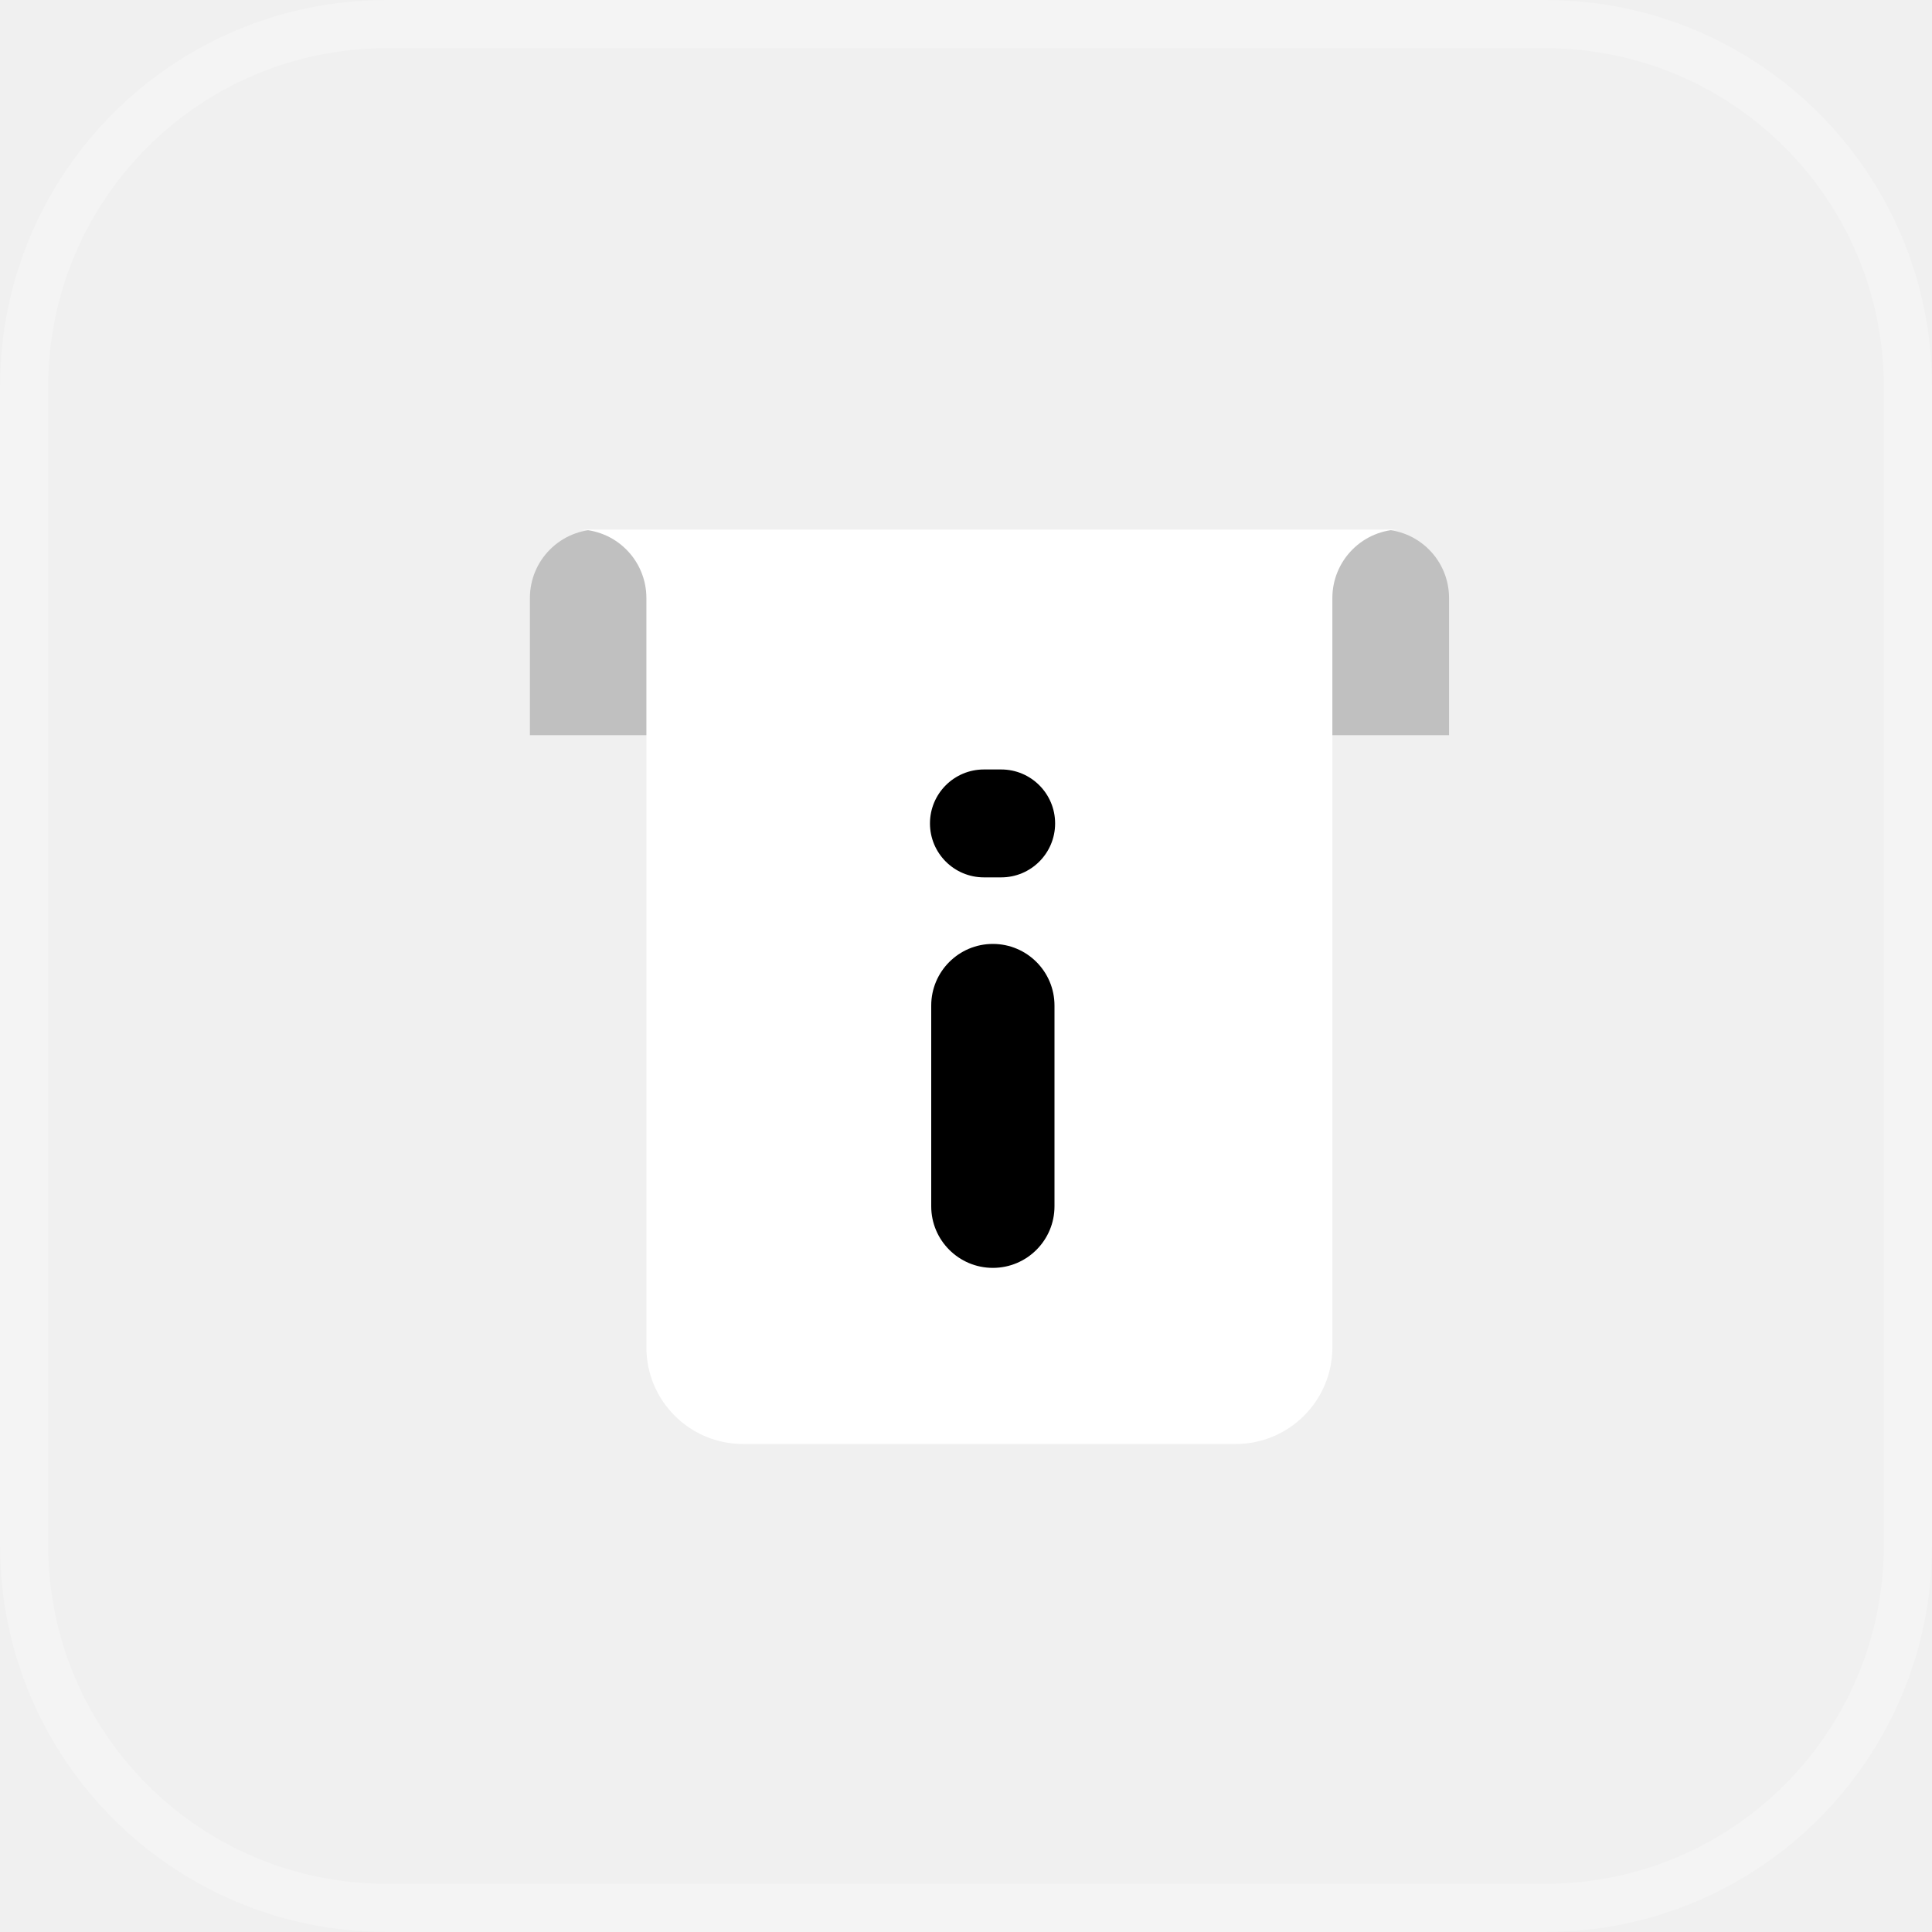
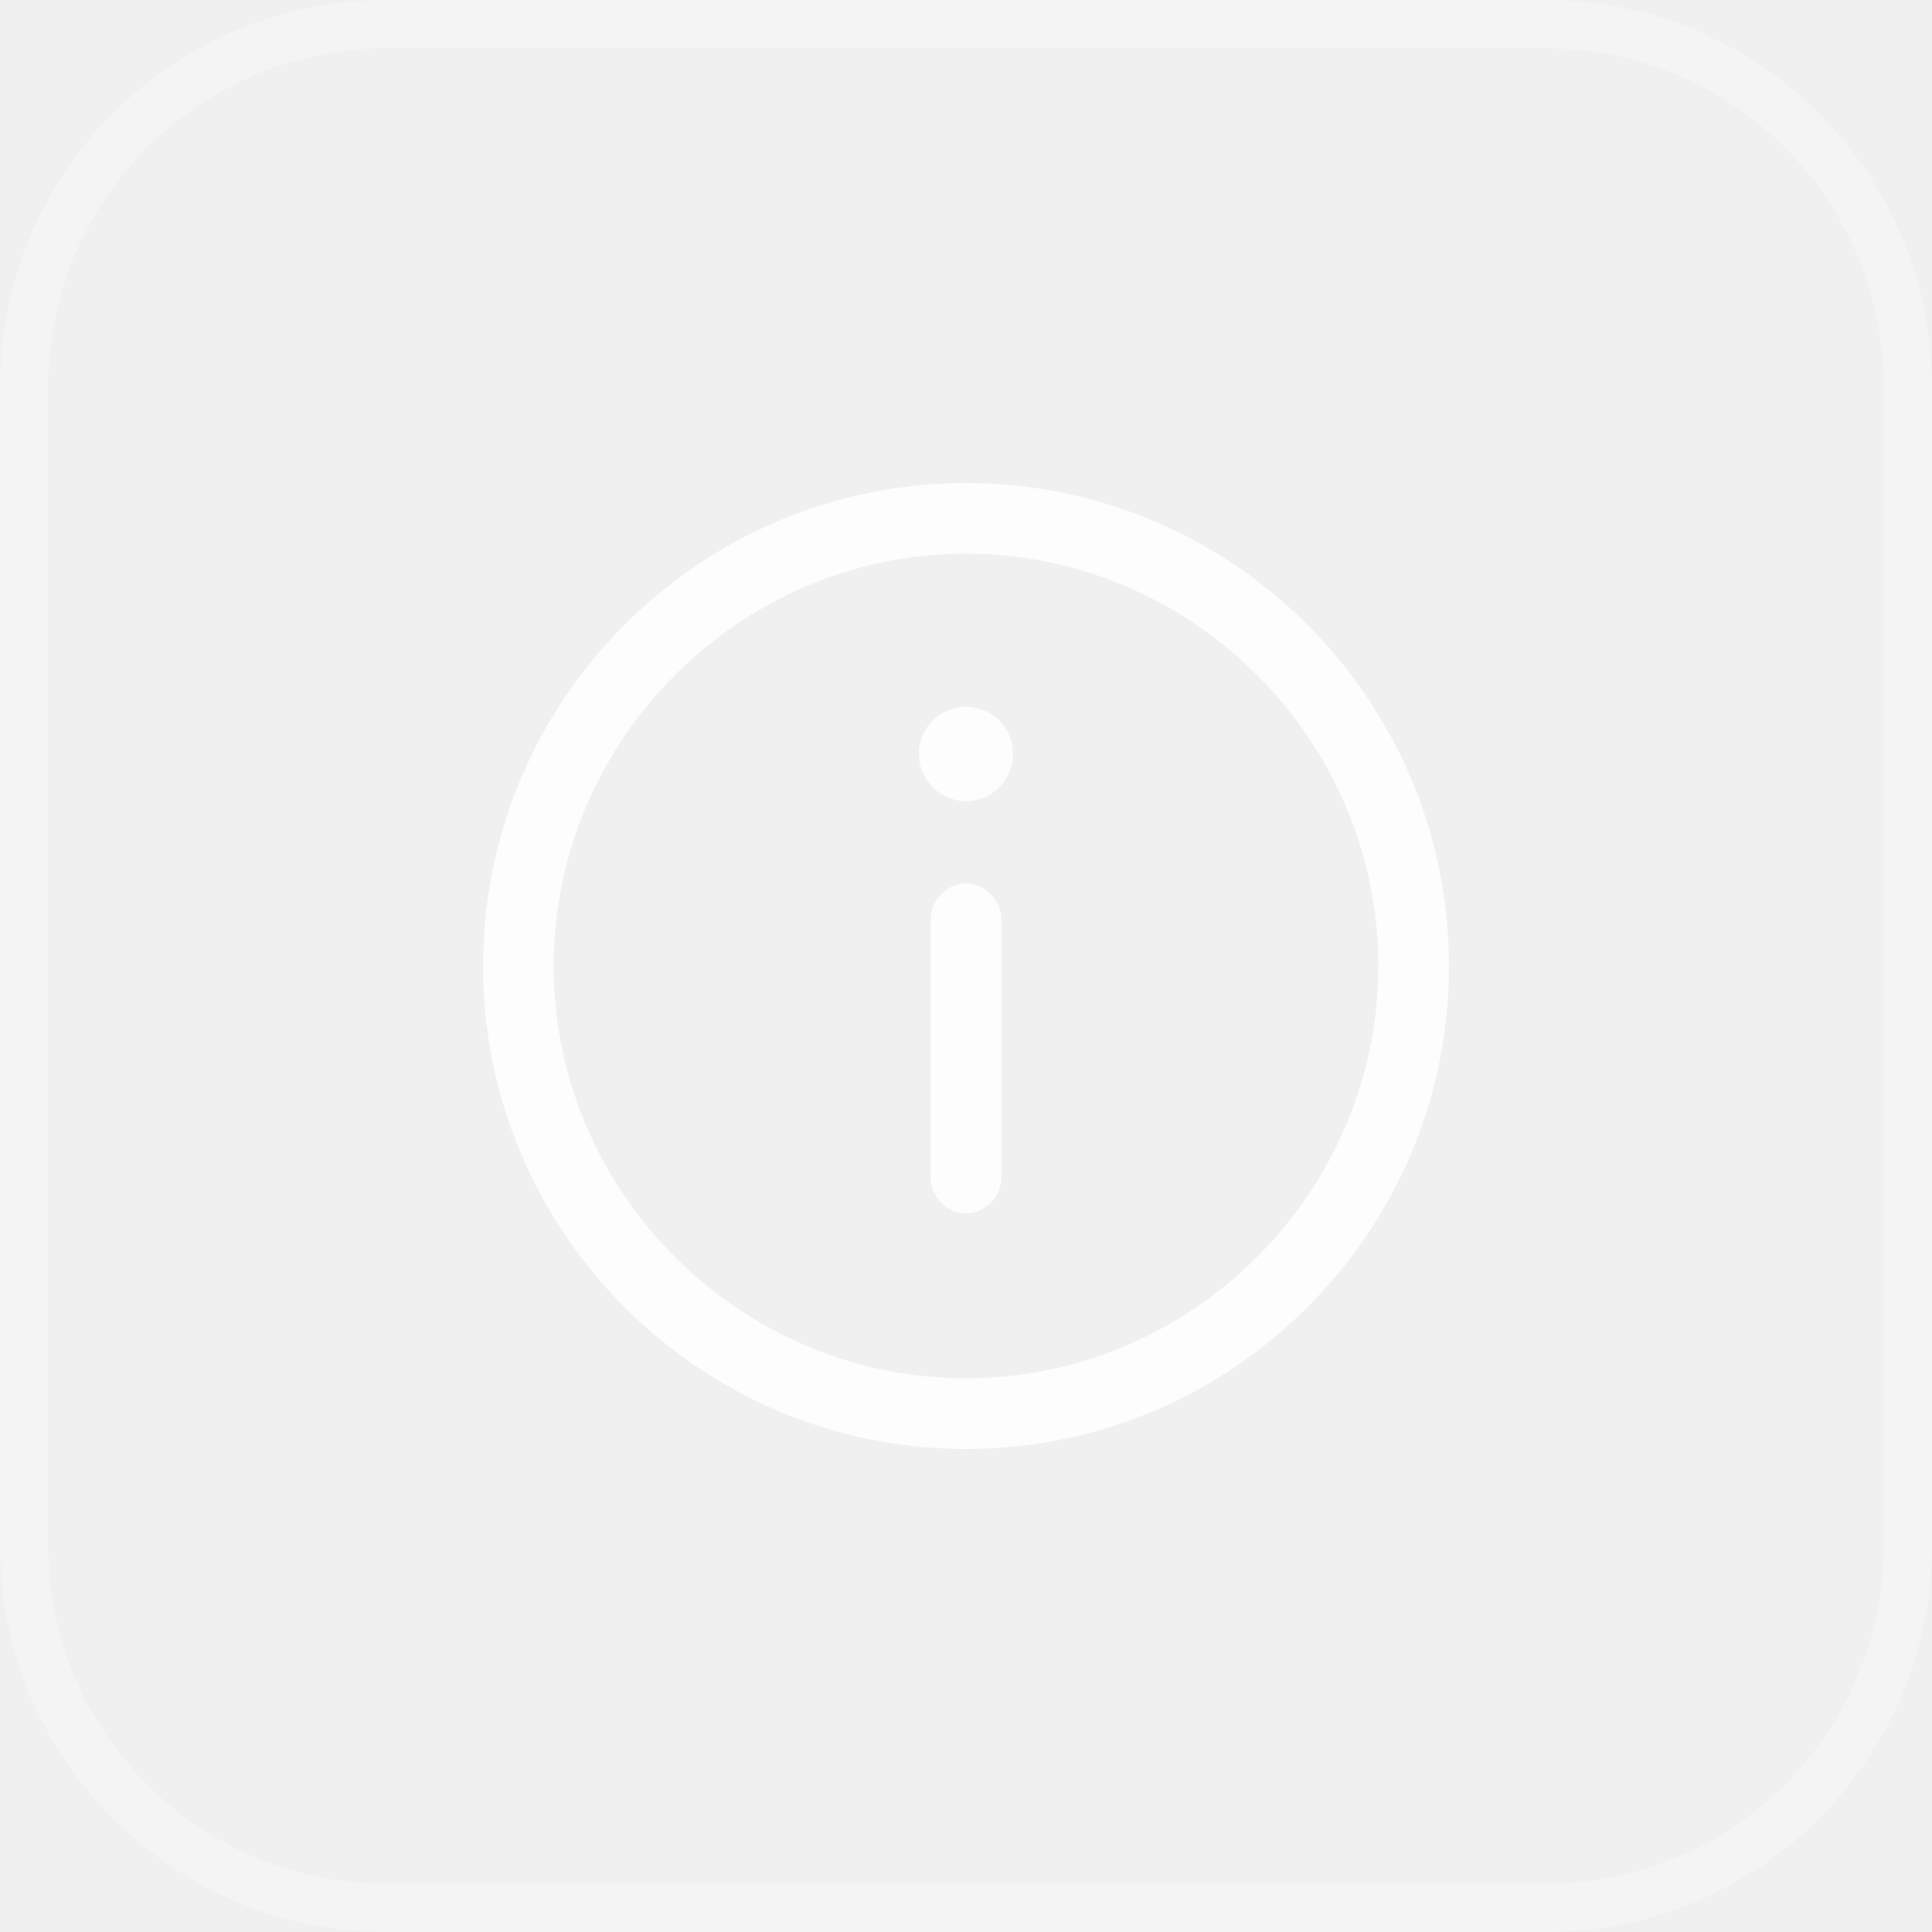
<svg xmlns="http://www.w3.org/2000/svg" width="40" height="40" viewBox="0 0 40 40" fill="none">
-   <path d="M8 0.5H32C36.142 0.5 39.5 3.858 39.5 8V32C39.5 36.142 36.142 39.5 32 39.5H8C3.858 39.5 0.5 36.142 0.5 32V8C0.5 3.858 3.858 0.5 8 0.5Z" stroke="white" stroke-opacity="0.24" />
-   <path d="M12.391 10.961C12.014 10.961 11.653 11.11 11.387 11.377C11.12 11.643 10.971 12.004 10.971 12.381V15.221H30.001V12.381C30.001 12.004 29.852 11.643 29.585 11.377C29.319 11.11 28.958 10.961 28.581 10.961H12.391Z" fill="#C0C0C0" />
-   <path d="M13.383 10.961H11.963C12.149 10.961 12.334 10.998 12.506 11.069C12.679 11.14 12.835 11.245 12.967 11.377C13.099 11.509 13.204 11.665 13.275 11.838C13.346 12.01 13.383 12.194 13.383 12.381V27.896C13.383 29.001 14.278 29.896 15.383 29.896H25.585C26.689 29.896 27.585 29.001 27.585 27.896V12.381C27.585 12.004 27.735 11.643 28.001 11.377C28.267 11.11 28.628 10.961 29.005 10.961H13.383Z" fill="white" />
-   <path d="M21.832 24.975C21.832 25.679 21.261 26.25 20.556 26.25V26.25C19.852 26.25 19.28 25.679 19.28 24.975V20.819C19.28 20.114 19.852 19.543 20.556 19.543V19.543C21.261 19.543 21.832 20.114 21.832 20.819V24.975ZM21.845 17.048C21.845 17.665 21.345 18.165 20.729 18.165H20.371C19.754 18.165 19.254 17.665 19.254 17.048V17.048C19.254 16.431 19.754 15.931 20.371 15.931H20.729C21.345 15.931 21.845 16.431 21.845 17.048V17.048Z" fill="black" />
+   <path d="M0.5 8C0.5 3.858 3.858 0.5 8 0.5H32C36.142 0.5 39.5 3.858 39.5 8V32C39.5 36.142 36.142 39.5 32 39.5H8C3.858 39.5 0.5 36.142 0.5 32V8Z" stroke="white" stroke-opacity="0.24" />
+   <path opacity="0.85" d="M20 10C14.487 10 10 14.487 10 20C10 25.513 14.487 30 20 30C25.513 30 30 25.513 30 20C30 14.487 25.513 10 20 10ZM20 28.537C15.317 28.537 11.463 24.683 11.463 20C11.463 15.317 15.317 11.463 20 11.463C24.683 11.463 28.537 15.317 28.537 20C28.537 24.683 24.683 28.537 20 28.537ZM19.024 15.61C19.024 15.868 19.127 16.117 19.31 16.3C19.493 16.483 19.741 16.586 20 16.586C20.259 16.586 20.507 16.483 20.69 16.3C20.873 16.117 20.976 15.868 20.976 15.61C20.976 15.351 20.873 15.102 20.69 14.919C20.507 14.736 20.259 14.633 20 14.633C19.741 14.633 19.493 14.736 19.31 14.919C19.127 15.102 19.024 15.351 19.024 15.61ZM20 18.292C19.609 18.292 19.268 18.635 19.268 19.024V24.39C19.268 24.781 19.609 25.122 20 25.122C20.391 25.122 20.732 24.781 20.732 24.39V19.024C20.732 18.635 20.391 18.292 20 18.292Z" fill="white" />
</svg>
